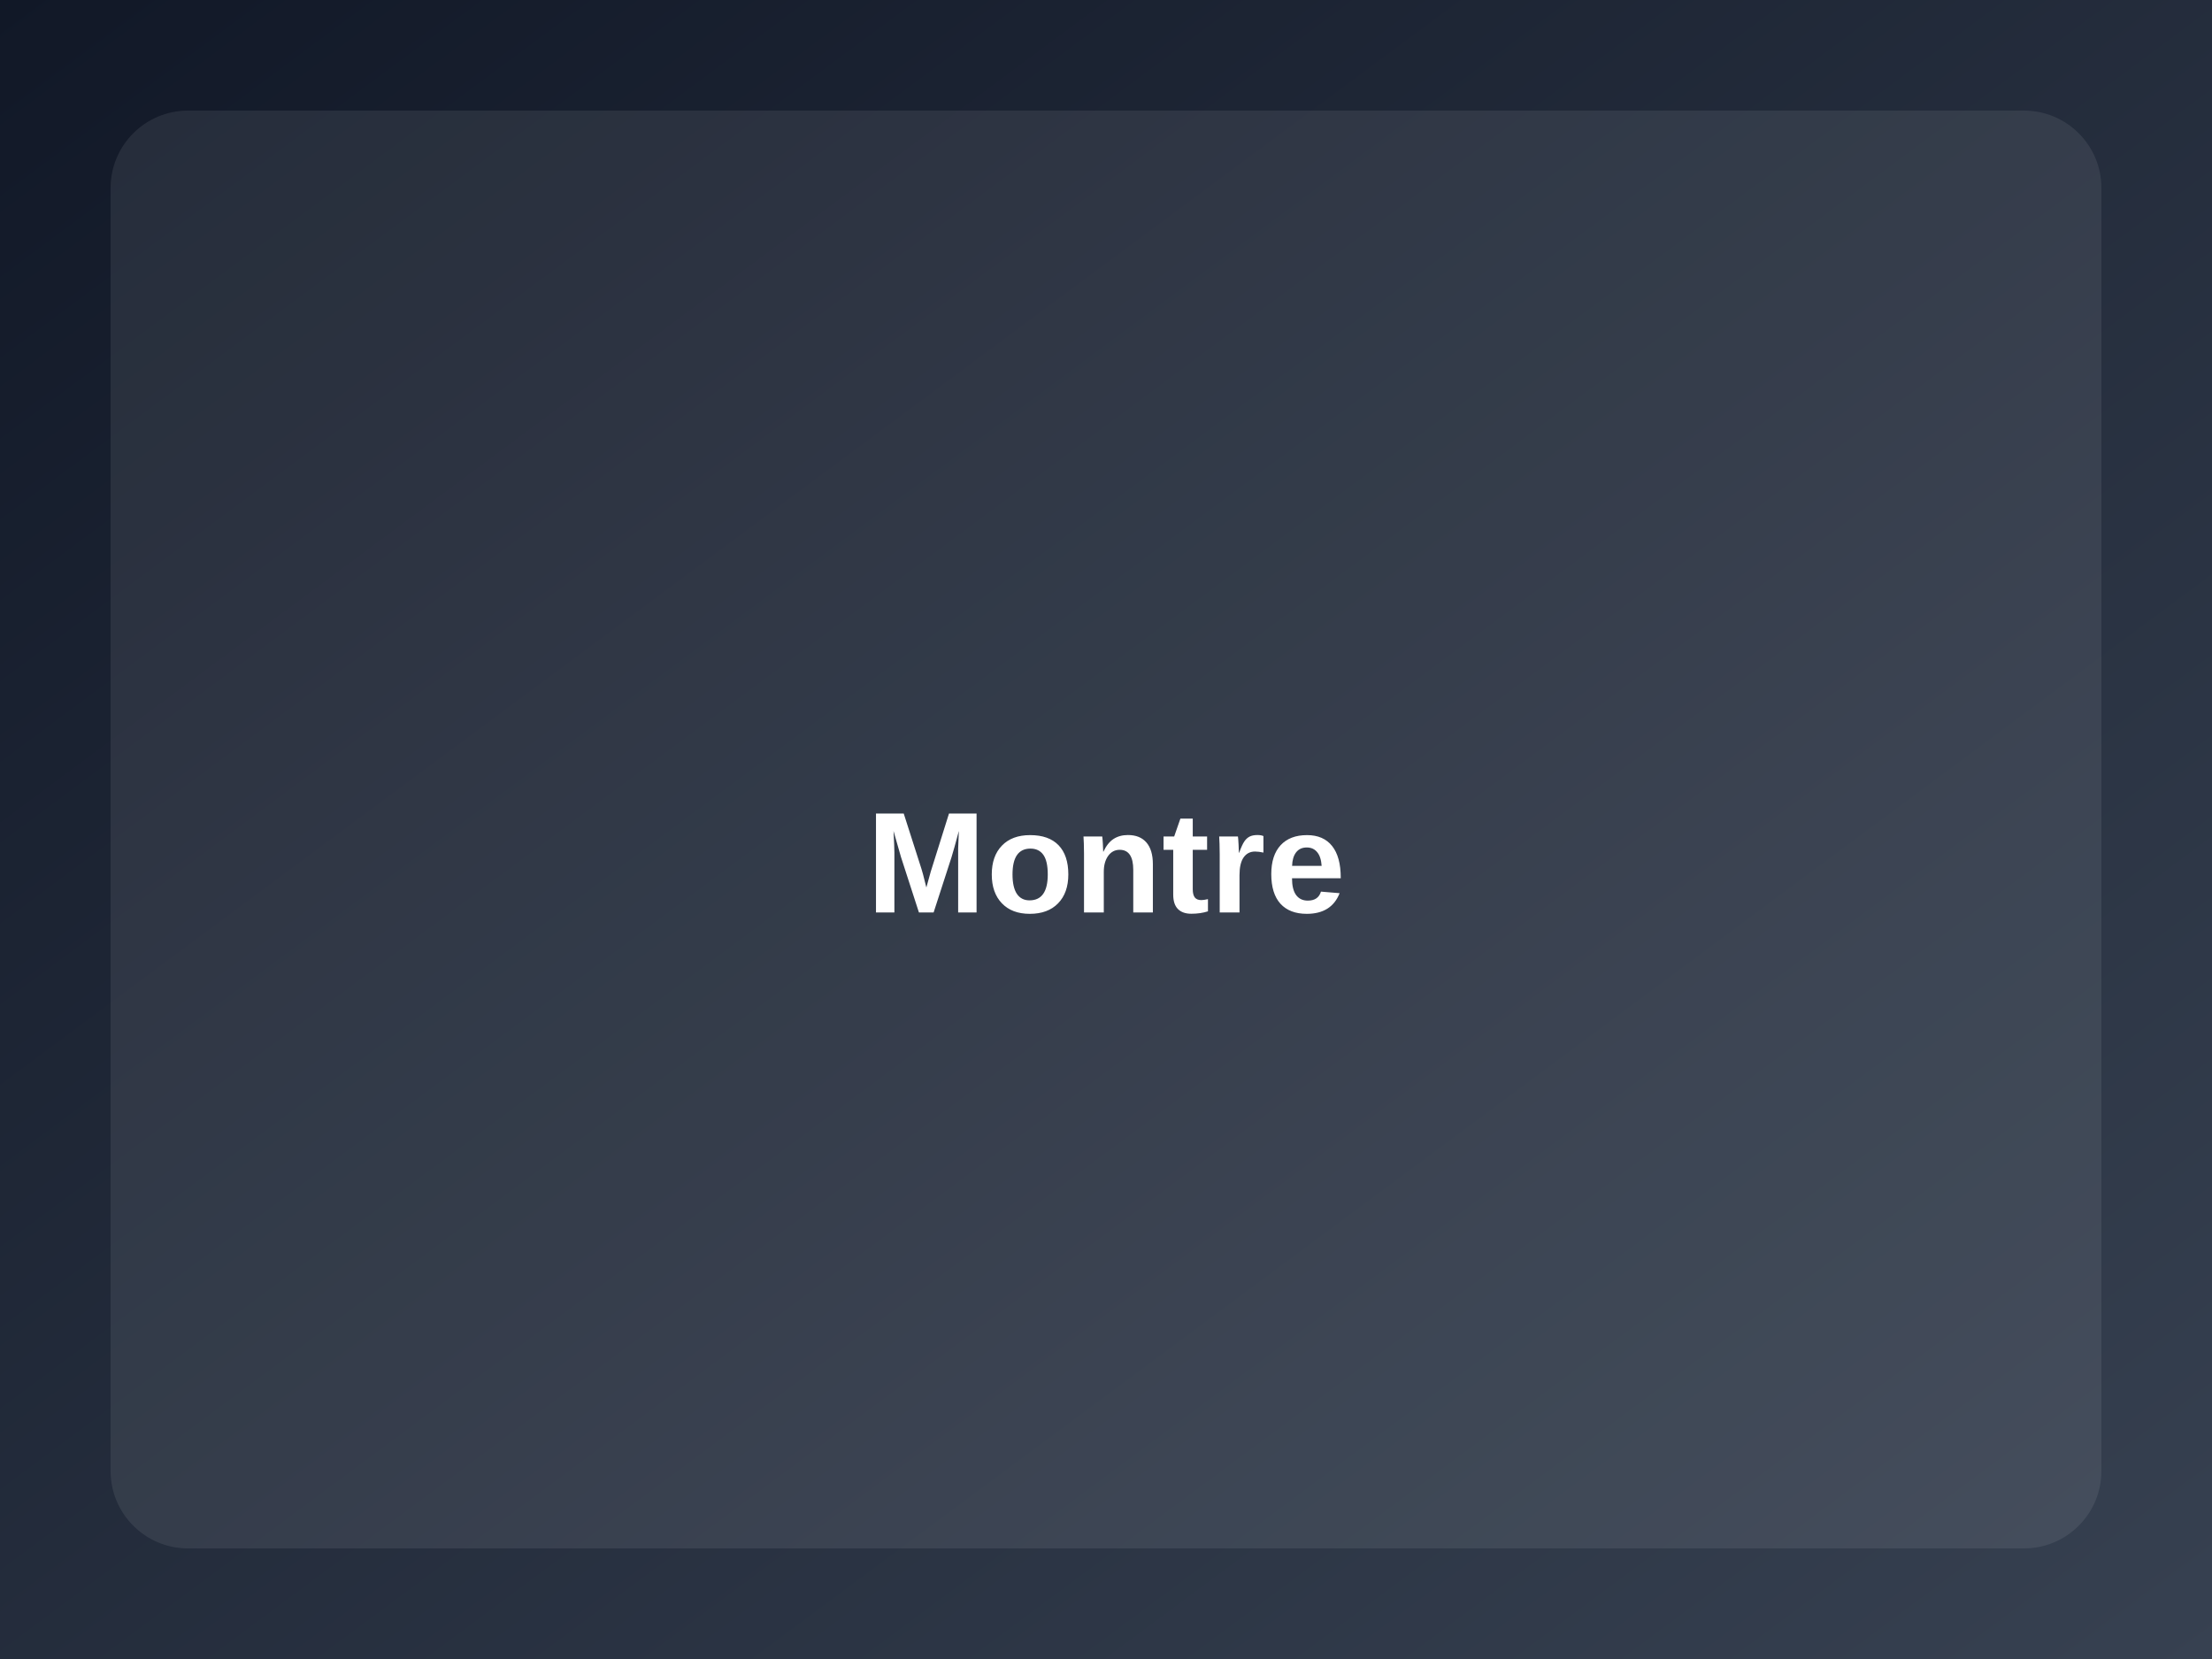
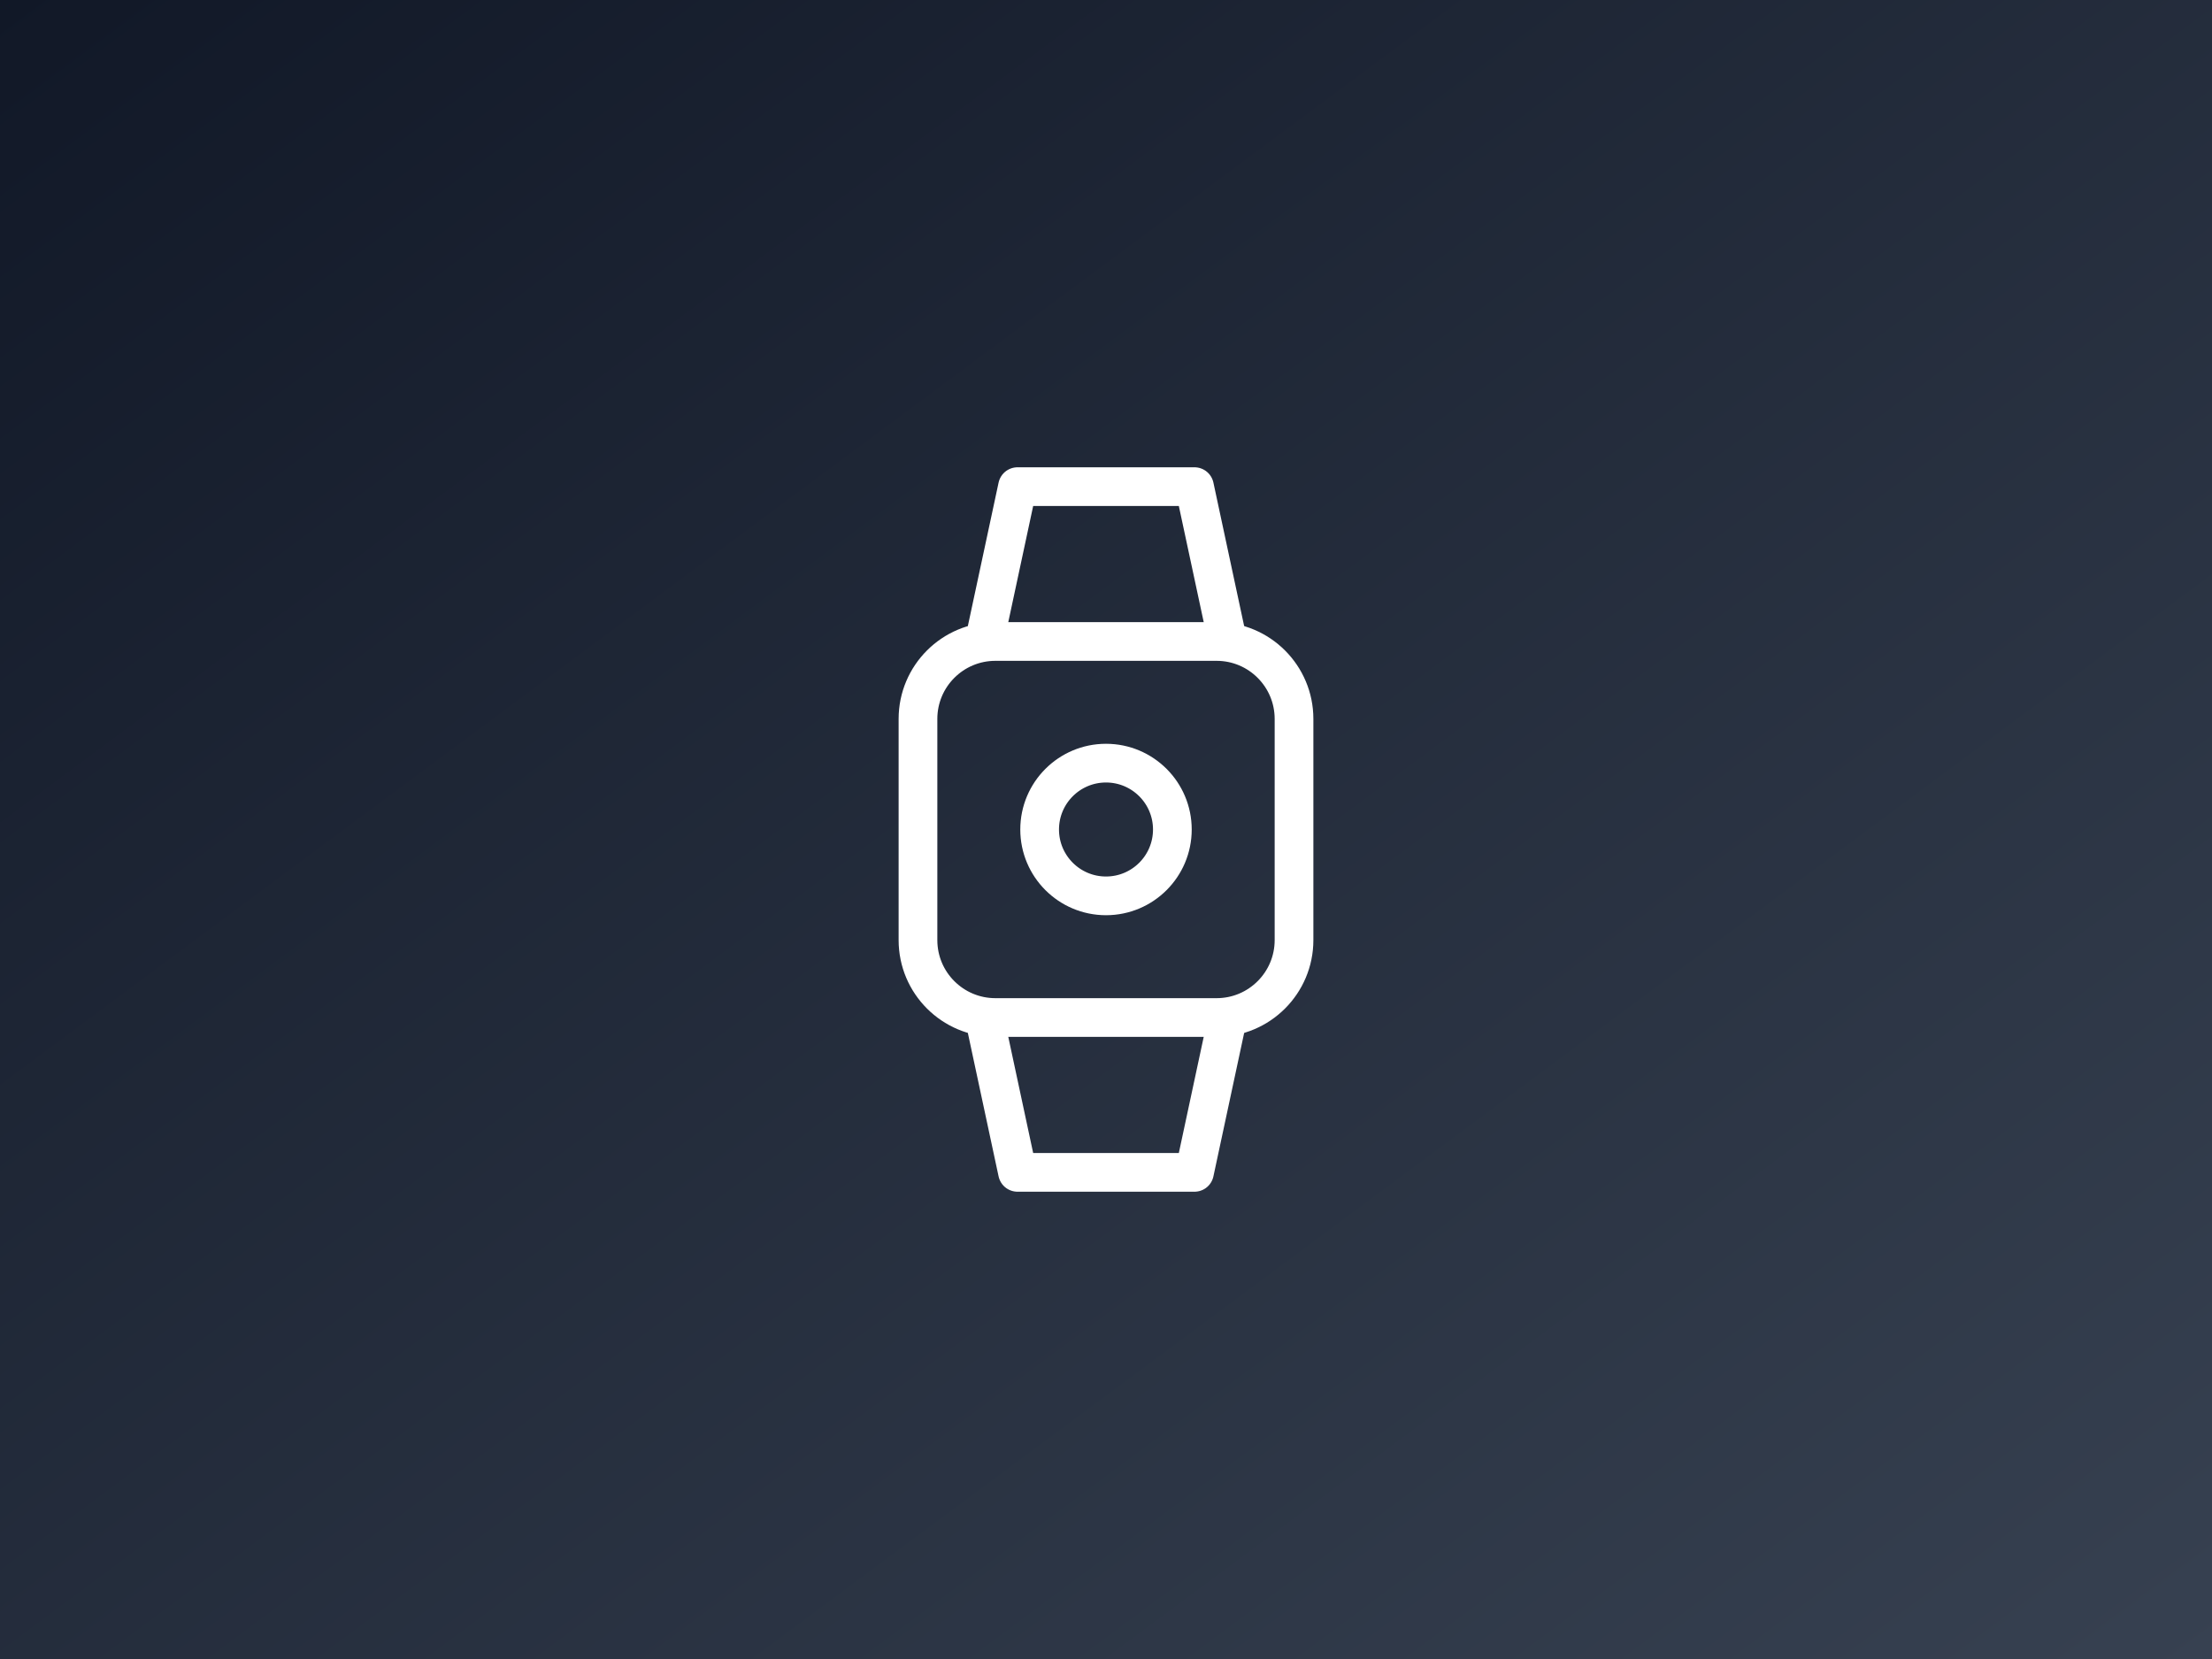
<svg xmlns="http://www.w3.org/2000/svg" width="400" height="300" viewBox="0 0 400 300">
  <defs>
    <linearGradient id="g" x1="0" y1="0" x2="1" y2="1">
      <stop offset="0" stop-color="#111827" />
      <stop offset="1" stop-color="#374151" />
    </linearGradient>
  </defs>
  <rect width="400" height="300" fill="url(#g)" />
-   <rect x="20" y="20" width="360" height="260" rx="14" fill="rgba(255,255,255,.08)" />
-   <text x="200" y="165" font-family="Arial, sans-serif" font-size="26" font-weight="700" fill="#ffffff" text-anchor="middle">Montre</text>
+   <g transform="translate(200,150)" fill="none" stroke="#ffffff" stroke-width="7" stroke-linecap="round" stroke-linejoin="round">
+     <rect x="-34" y="-34" width="68" height="68" rx="14" />
+     <path d="M-22 -34 L-16 -62 H16 L22 -34" />
+     <path d="M-22 34 L-16 62 H16 L22 34" />
+     <circle cx="0" cy="0" r="12" />
+   </g>
</svg>
